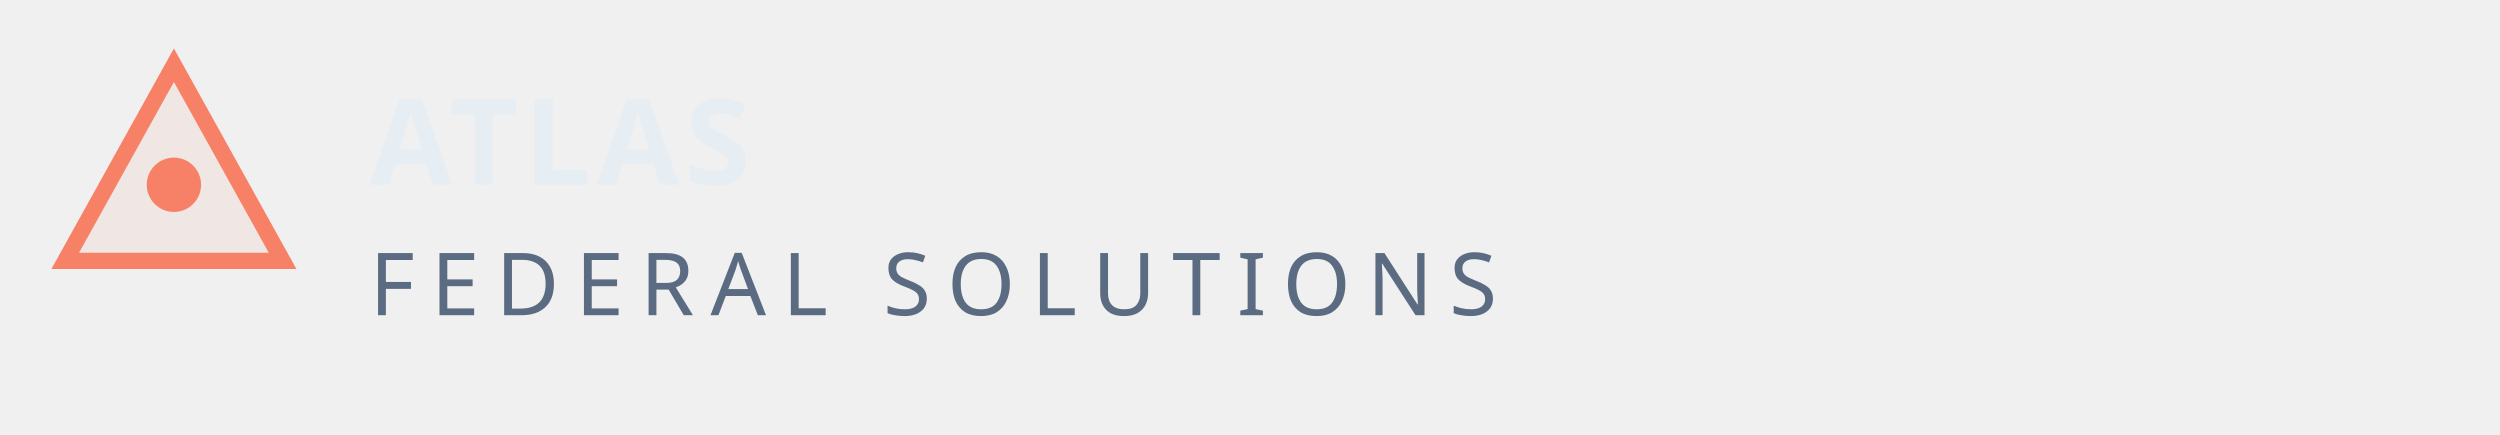
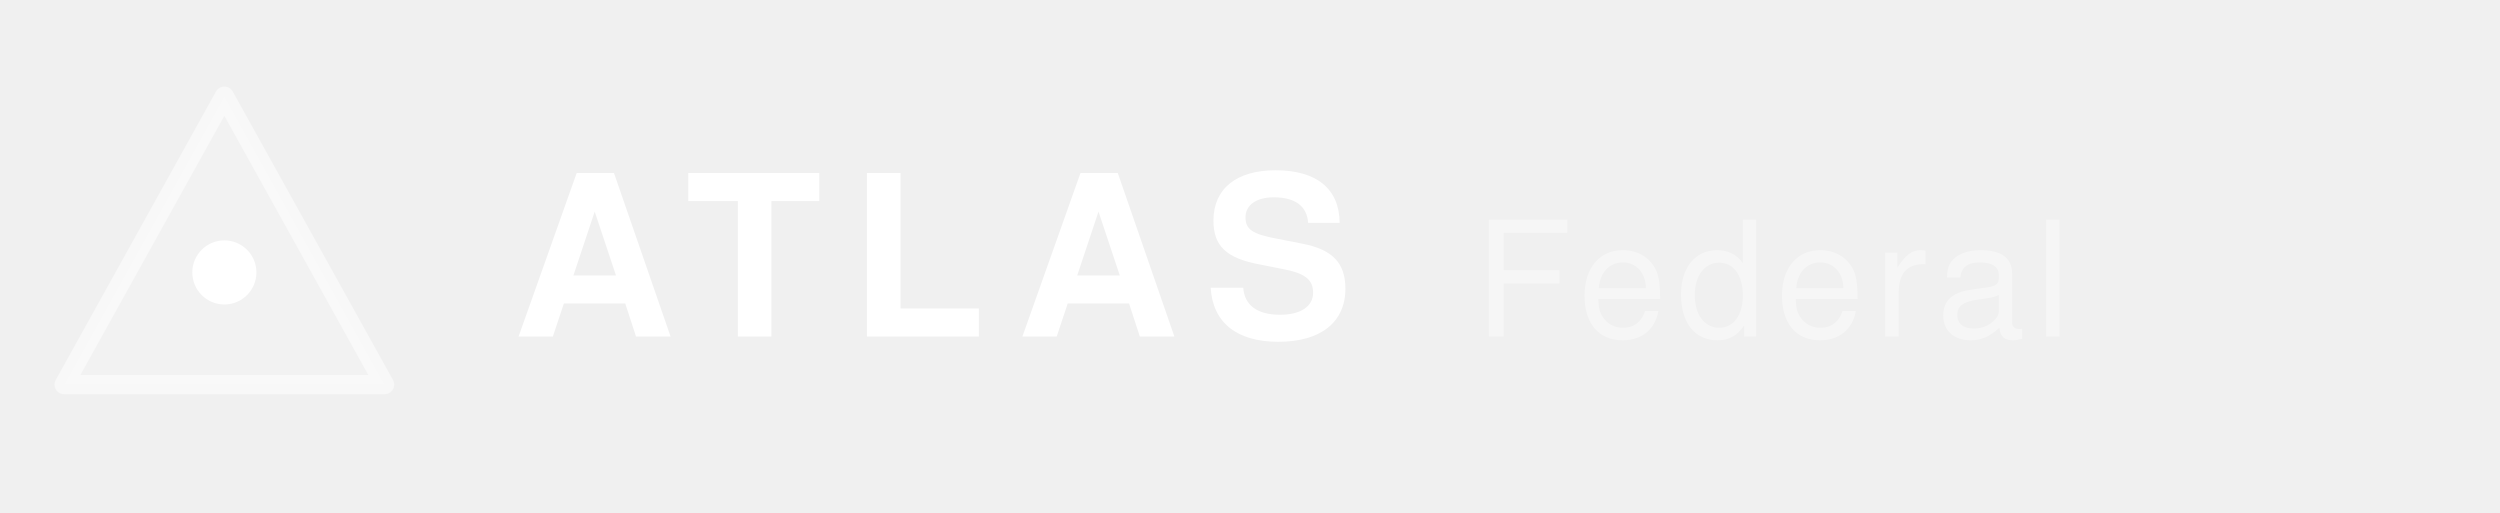
- <svg xmlns="http://www.w3.org/2000/svg" viewBox="0 0 230 40" fill="none">
-   <path d="M16 6l10 18H6L16 6z" stroke="#f78166" stroke-width="1.5" fill="rgba(247,129,102,0.08)" />
-   <circle cx="16" cy="17" r="2.5" fill="#f78166" />
-   <text x="34" y="17" font-family="system-ui,sans-serif" font-size="11" font-weight="700" fill="#e6edf3" letter-spacing="0.5">ATLAS</text>
-   <text x="34" y="29" font-family="system-ui,sans-serif" font-size="8" font-weight="500" fill="#5a6b82" letter-spacing="1.5">FEDERAL SOLUTIONS</text>
+ <svg xmlns="http://www.w3.org/2000/svg" viewBox="0 0 156 32" fill="none">
+   <path d="M4 24L14 6l10 18H4z" fill="#fff" fill-opacity="0.12" stroke="#fff" stroke-opacity="0.5" stroke-width="1.2" stroke-linejoin="round" />
+   <circle cx="14" cy="17" r="2" fill="#fff" />
+   <text x="32" y="21" font-family="'Helvetica Neue',Helvetica,Arial,sans-serif" font-size="14" font-weight="700" fill="#fff" letter-spacing="1.8">ATLAS</text>
+   <text x="92" y="21" font-family="'Helvetica Neue',Helvetica,Arial,sans-serif" font-size="10" font-weight="400" fill="#fff" fill-opacity="0.4" letter-spacing="0.6">Federal</text>
</svg>
